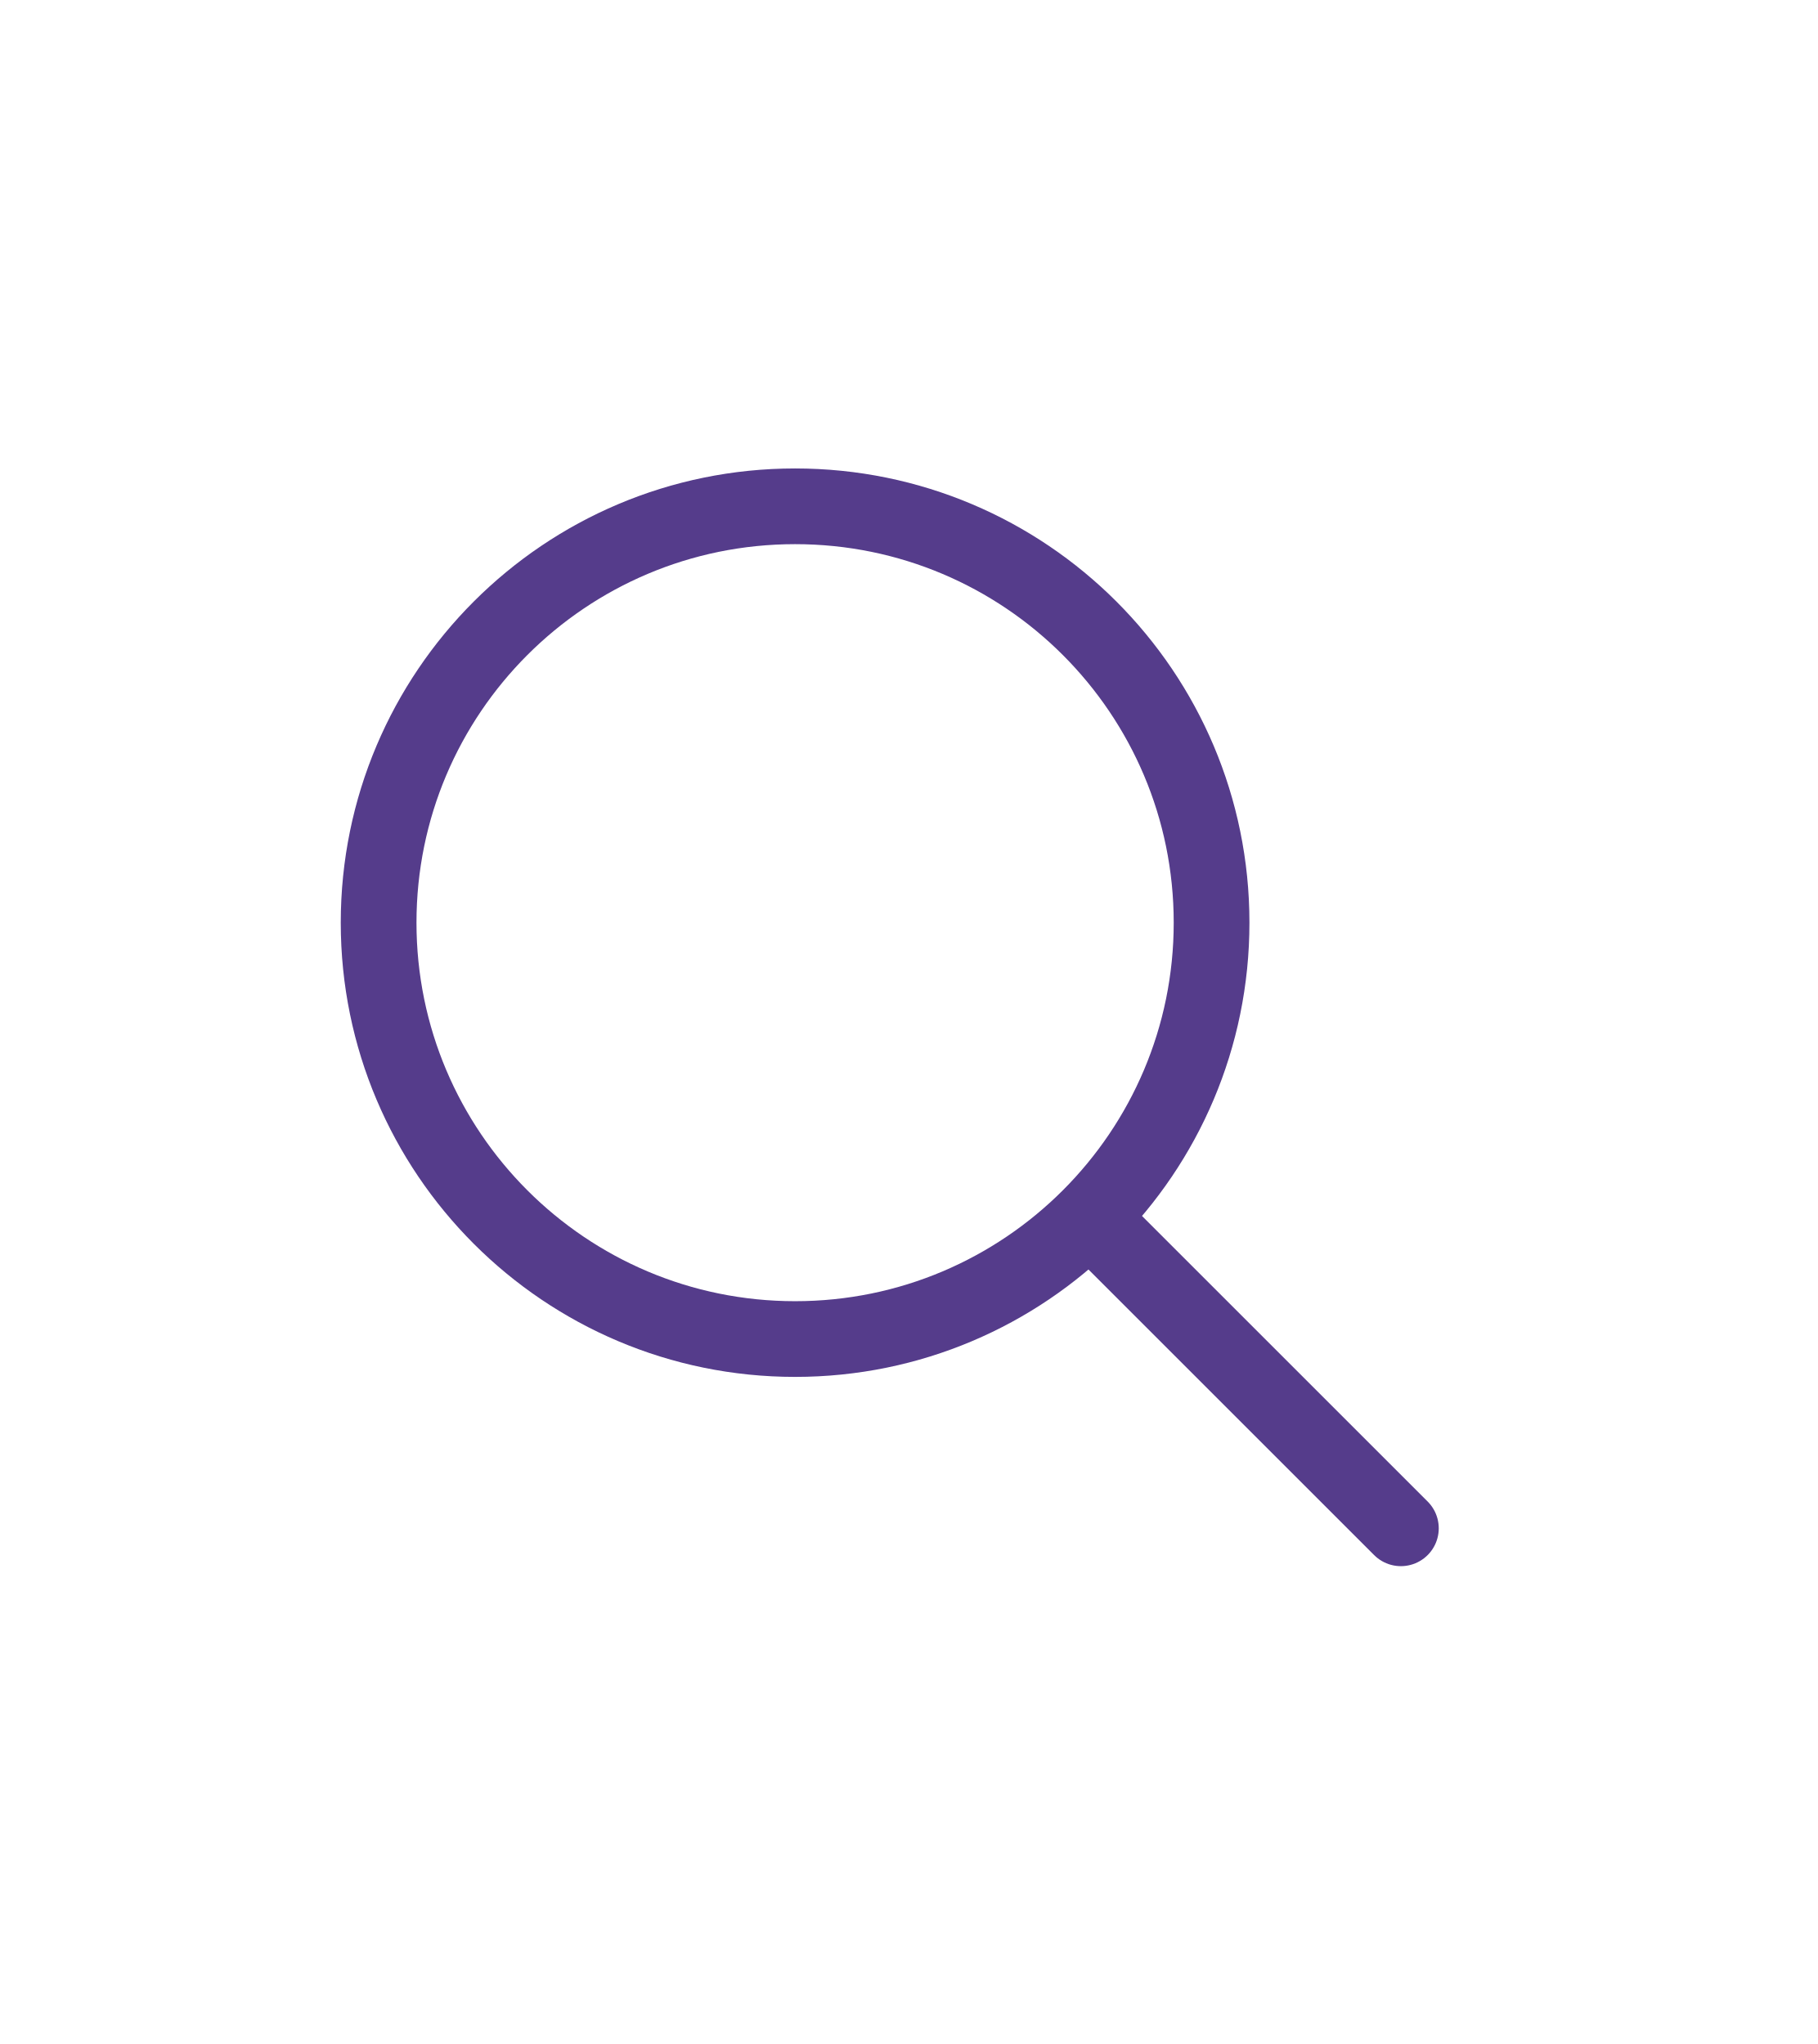
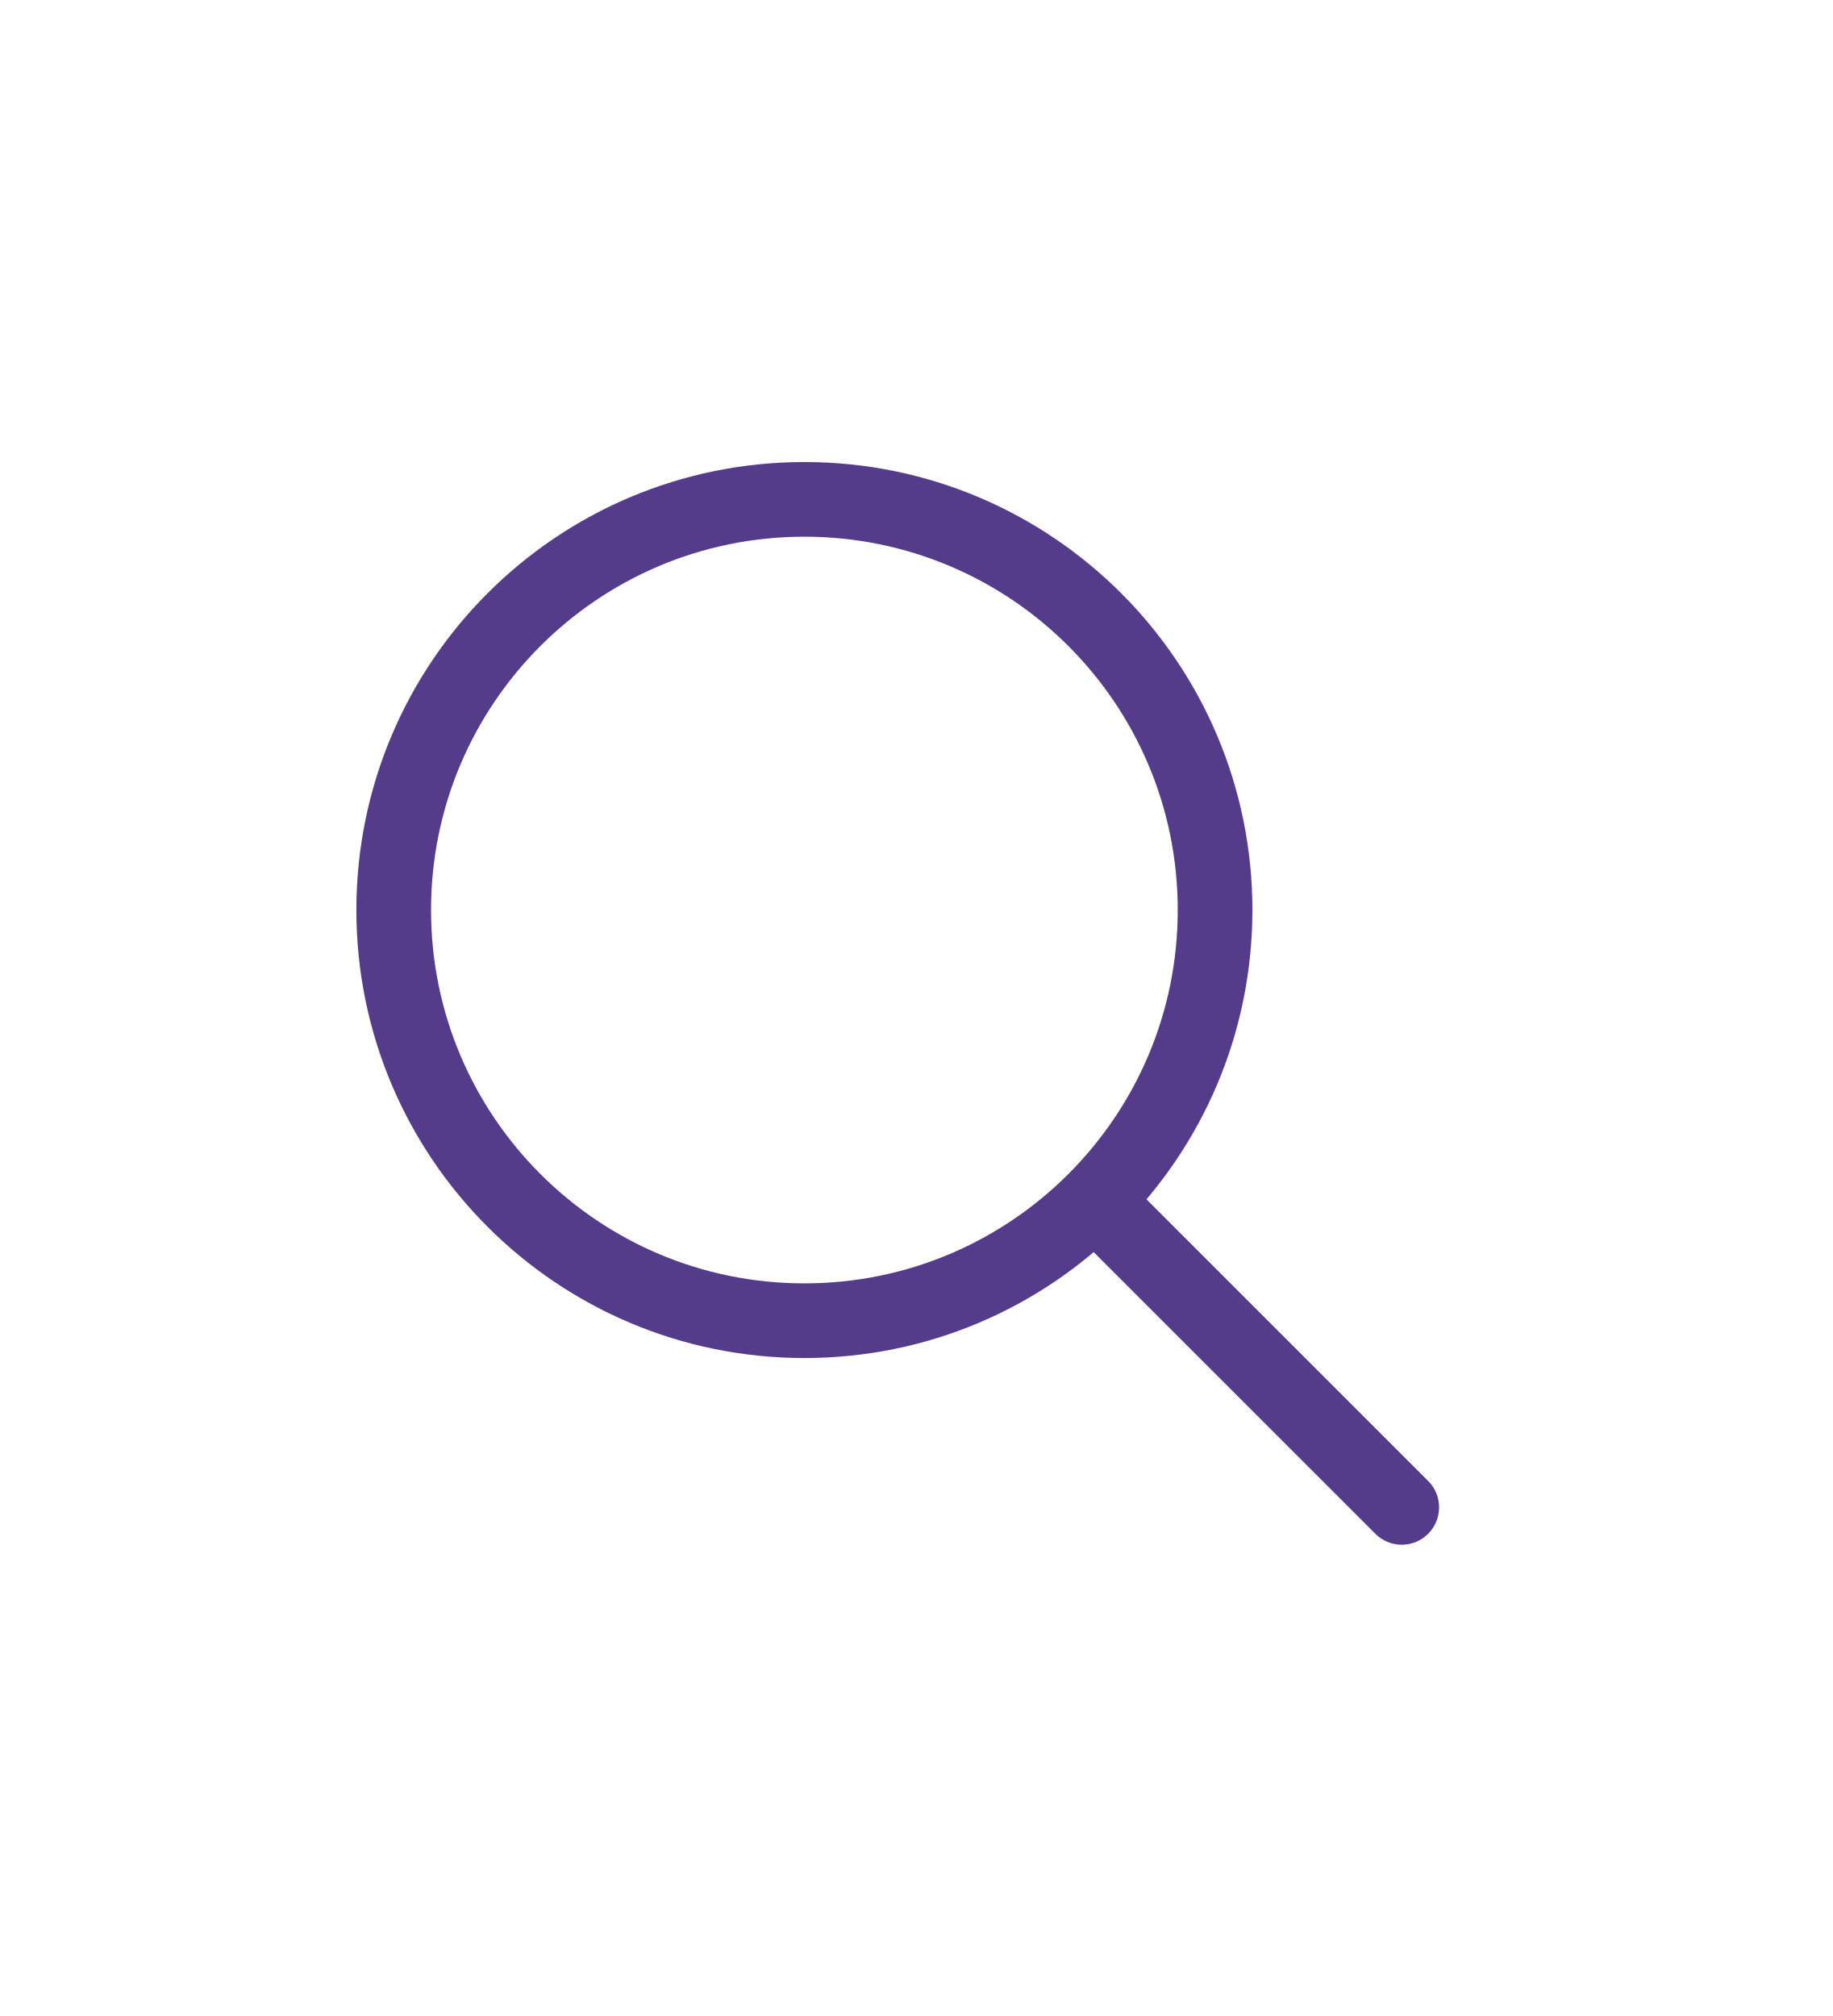
- <svg xmlns="http://www.w3.org/2000/svg" width="24" height="27" viewBox="0 0 24 27" fill="none">
+ <svg xmlns="http://www.w3.org/2000/svg" width="30" height="33" viewBox="0 0 24 27" fill="none">
  <path d="M10.5 17.688C13.538 17.688 16 15.225 16 12.188C16 9.15 13.538 6.688 10.5 6.688C7.462 6.688 5 9.15 5 12.188C5 15.225 7.462 17.688 10.5 17.688Z" stroke="#553C8B" />
  <path d="M14.5 16.188L18.5 20.188" stroke="#553C8B" stroke-linecap="round" stroke-linejoin="round" />
</svg>
